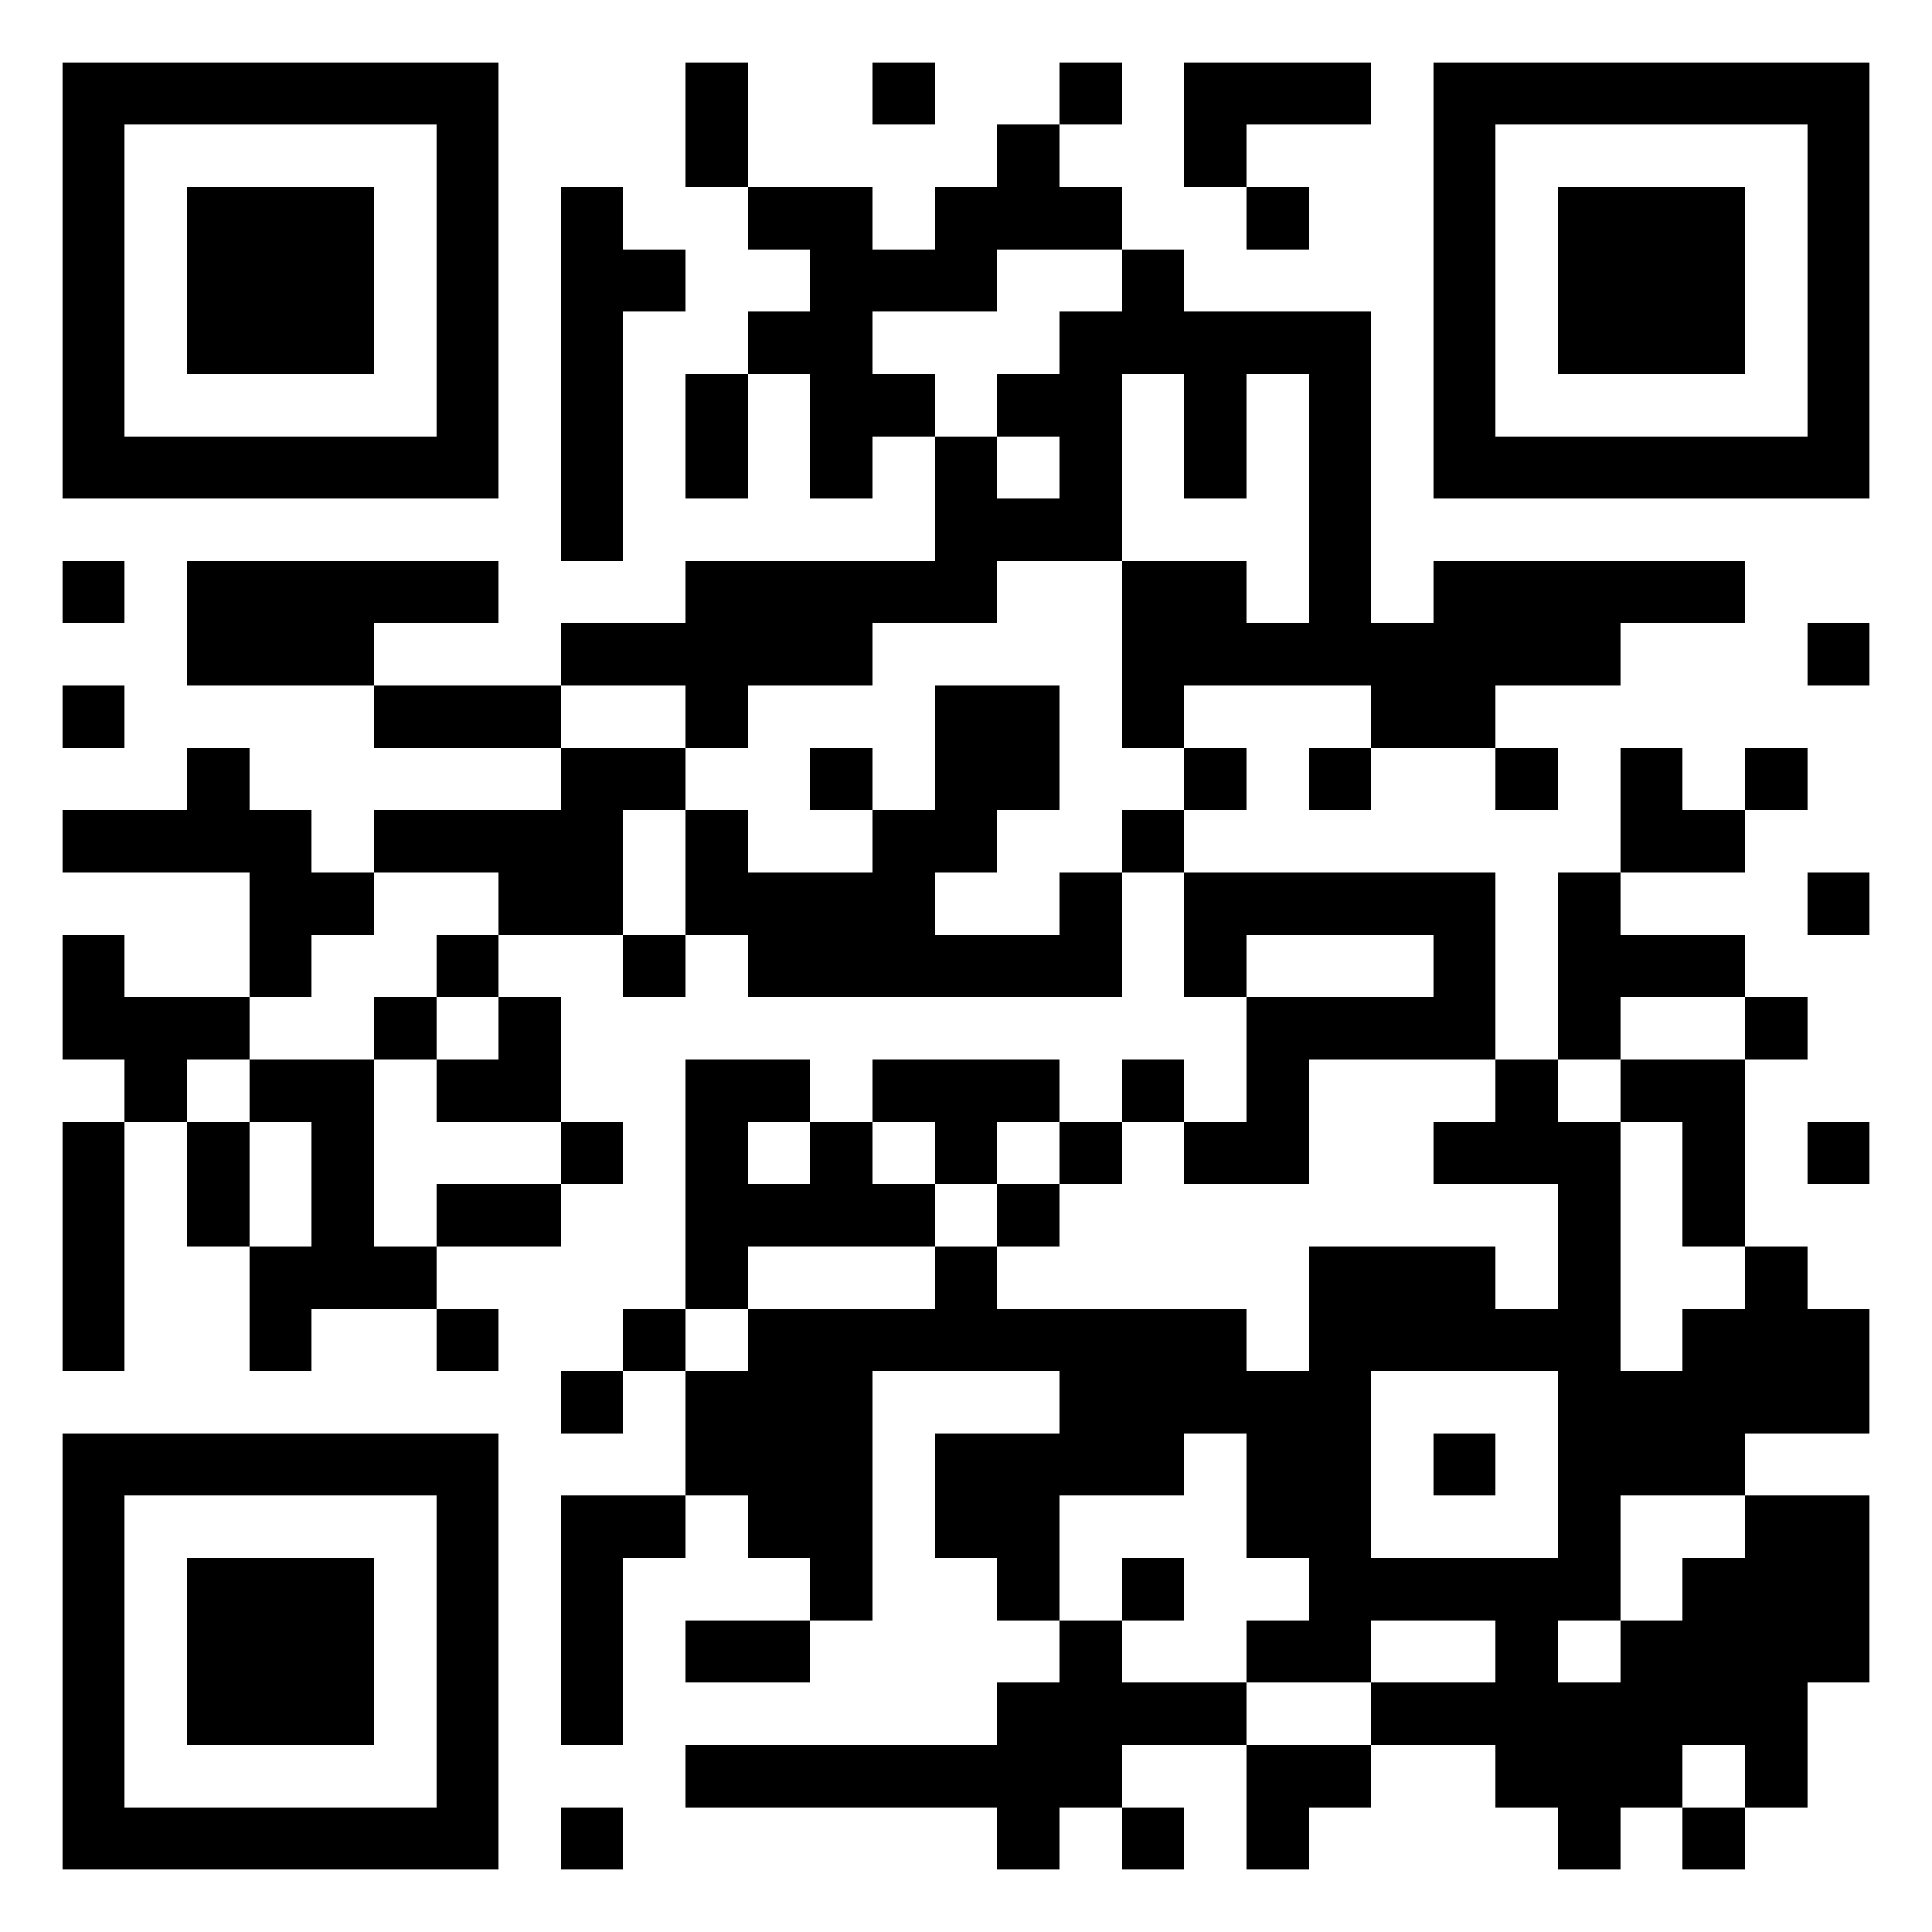
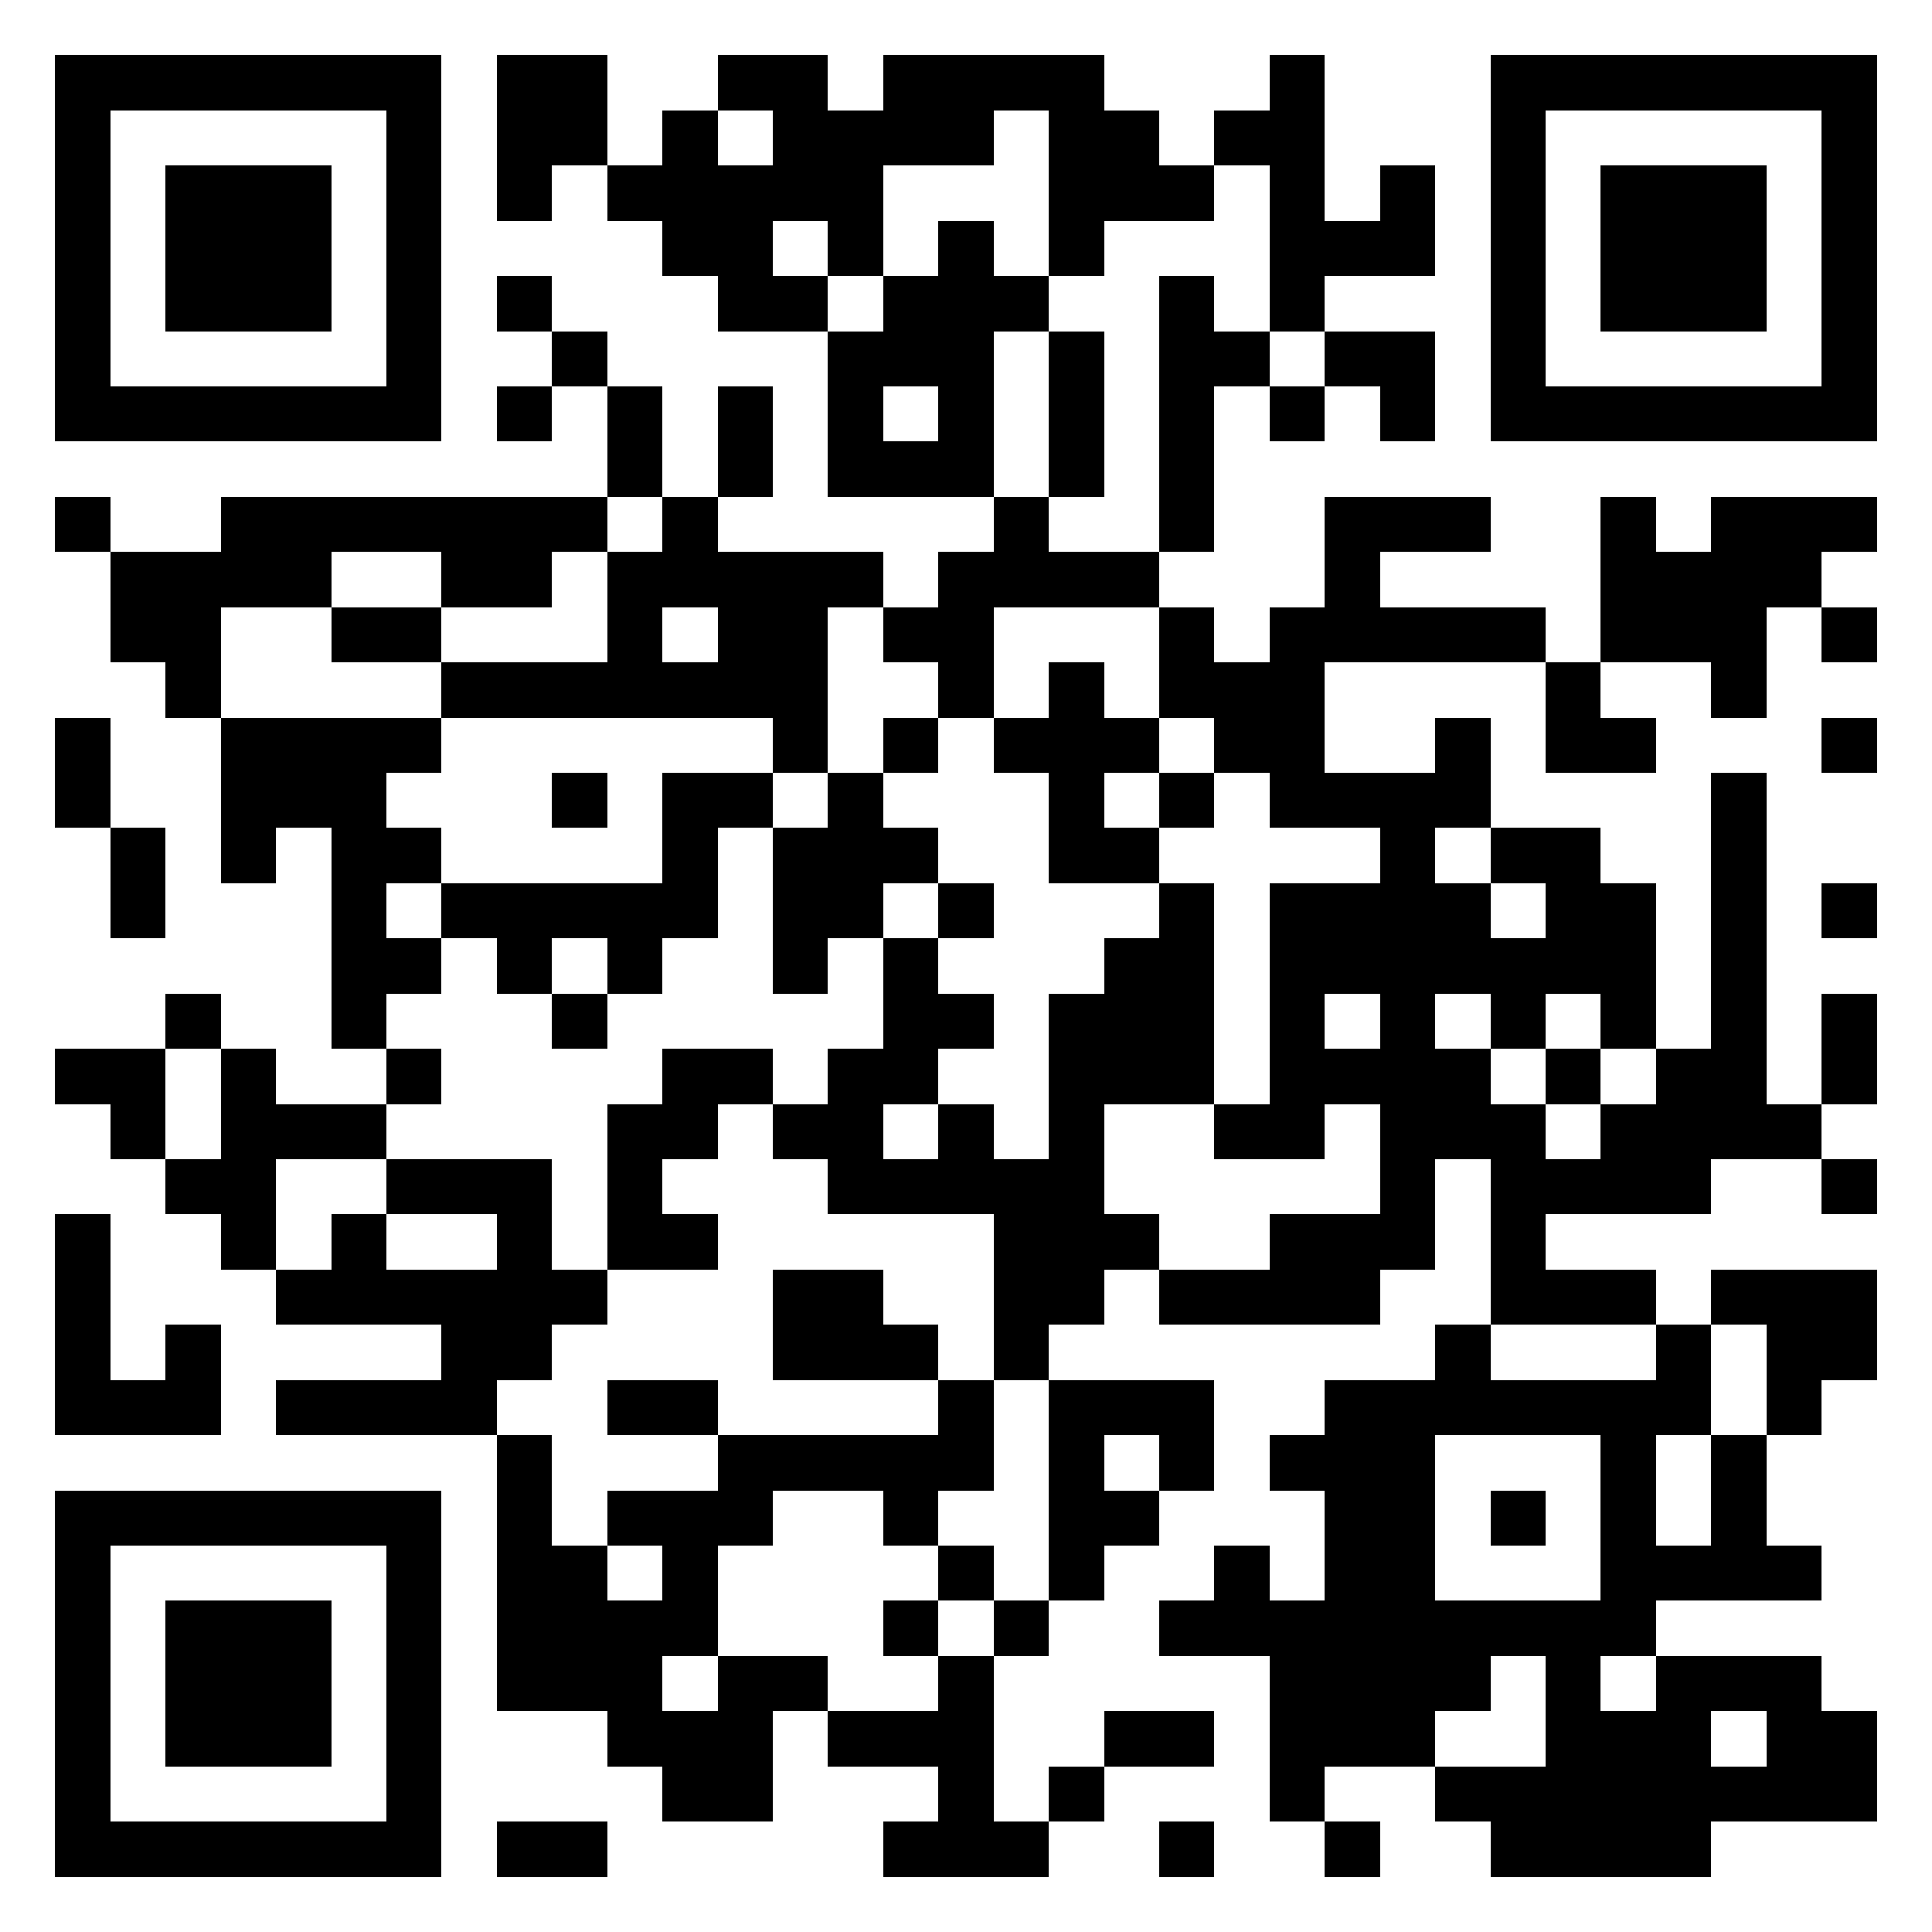
- <svg xmlns="http://www.w3.org/2000/svg" viewBox="0 0 31 31" shape-rendering="crispEdges">
-   <path fill="#ffffff" d="M0 0h31v31H0z" />
-   <path stroke="#000000" d="M1 1.5h7m3 0h1m2 0h1m2 0h1m1 0h3m1 0h7M1 2.5h1m5 0h1m3 0h1m4 0h1m2 0h1m3 0h1m5 0h1M1 3.5h1m1 0h3m1 0h1m1 0h1m2 0h2m1 0h3m2 0h1m2 0h1m1 0h3m1 0h1M1 4.5h1m1 0h3m1 0h1m1 0h2m2 0h3m2 0h1m4 0h1m1 0h3m1 0h1M1 5.5h1m1 0h3m1 0h1m1 0h1m2 0h2m3 0h5m1 0h1m1 0h3m1 0h1M1 6.5h1m5 0h1m1 0h1m1 0h1m1 0h2m1 0h2m1 0h1m1 0h1m1 0h1m5 0h1M1 7.5h7m1 0h1m1 0h1m1 0h1m1 0h1m1 0h1m1 0h1m1 0h1m1 0h7M9 8.5h1m5 0h3m3 0h1M1 9.5h1m1 0h5m3 0h5m2 0h2m1 0h1m1 0h5M3 10.5h3m3 0h5m4 0h8m3 0h1M1 11.5h1m4 0h3m2 0h1m3 0h2m1 0h1m3 0h2M3 12.5h1m5 0h2m2 0h1m1 0h2m2 0h1m1 0h1m2 0h1m1 0h1m1 0h1M1 13.5h4m1 0h4m1 0h1m2 0h2m2 0h1m7 0h2M4 14.5h2m2 0h2m1 0h4m2 0h1m1 0h5m1 0h1m3 0h1M1 15.5h1m2 0h1m2 0h1m2 0h1m1 0h6m1 0h1m3 0h1m1 0h3M1 16.5h3m2 0h1m1 0h1m11 0h4m1 0h1m2 0h1M2 17.5h1m1 0h2m1 0h2m2 0h2m1 0h3m1 0h1m1 0h1m3 0h1m1 0h2M1 18.5h1m1 0h1m1 0h1m3 0h1m1 0h1m1 0h1m1 0h1m1 0h1m1 0h2m2 0h3m1 0h1m1 0h1M1 19.5h1m1 0h1m1 0h1m1 0h2m2 0h4m1 0h1m8 0h1m1 0h1M1 20.5h1m2 0h3m4 0h1m3 0h1m5 0h3m1 0h1m2 0h1M1 21.5h1m2 0h1m2 0h1m2 0h1m1 0h8m1 0h5m1 0h3M9 22.5h1m1 0h3m3 0h5m3 0h5M1 23.5h7m3 0h3m1 0h4m1 0h2m1 0h1m1 0h3M1 24.5h1m5 0h1m1 0h2m1 0h2m1 0h2m3 0h2m3 0h1m2 0h2M1 25.5h1m1 0h3m1 0h1m1 0h1m3 0h1m2 0h1m1 0h1m2 0h5m1 0h3M1 26.5h1m1 0h3m1 0h1m1 0h1m1 0h2m4 0h1m2 0h2m2 0h1m1 0h4M1 27.5h1m1 0h3m1 0h1m1 0h1m6 0h4m2 0h7M1 28.5h1m5 0h1m3 0h7m2 0h2m2 0h3m1 0h1M1 29.5h7m1 0h1m6 0h1m1 0h1m1 0h1m4 0h1m1 0h1" />
+ <svg xmlns="http://www.w3.org/2000/svg" viewBox="0 0 35 35" shape-rendering="crispEdges">
+   <path fill="#ffffff" d="M0 0h35v35H0z" />
+   <path stroke="#000000" d="M1 1.5h7m1 0h2m2 0h2m1 0h4m3 0h1m3 0h7M1 2.5h1m5 0h1m1 0h2m1 0h1m1 0h4m1 0h2m1 0h2m3 0h1m5 0h1M1 3.5h1m1 0h3m1 0h1m1 0h1m1 0h5m3 0h3m1 0h1m1 0h1m1 0h1m1 0h3m1 0h1M1 4.5h1m1 0h3m1 0h1m4 0h2m1 0h1m1 0h1m1 0h1m3 0h3m1 0h1m1 0h3m1 0h1M1 5.5h1m1 0h3m1 0h1m1 0h1m3 0h2m1 0h3m2 0h1m1 0h1m3 0h1m1 0h3m1 0h1M1 6.5h1m5 0h1m2 0h1m4 0h3m1 0h1m1 0h2m1 0h2m1 0h1m5 0h1M1 7.5h7m1 0h1m1 0h1m1 0h1m1 0h1m1 0h1m1 0h1m1 0h1m1 0h1m1 0h1m1 0h7M11 8.5h1m1 0h1m1 0h3m1 0h1m1 0h1M1 9.5h1m2 0h7m1 0h1m5 0h1m2 0h1m2 0h3m2 0h1m1 0h3M2 10.5h4m2 0h2m1 0h5m1 0h4m3 0h1m4 0h4M2 11.5h2m2 0h2m3 0h1m1 0h2m1 0h2m3 0h1m1 0h5m1 0h3m1 0h1M3 12.5h1m4 0h7m2 0h1m1 0h1m1 0h3m4 0h1m2 0h1M1 13.5h1m2 0h4m6 0h1m1 0h1m1 0h3m1 0h2m2 0h1m1 0h2m3 0h1M1 14.5h1m2 0h3m3 0h1m1 0h2m1 0h1m3 0h1m1 0h1m1 0h4m4 0h1M2 15.5h1m1 0h1m1 0h2m4 0h1m1 0h3m2 0h2m4 0h1m1 0h2m2 0h1M2 16.5h1m3 0h1m1 0h5m1 0h2m1 0h1m3 0h1m1 0h4m1 0h2m1 0h1m1 0h1M6 17.5h2m1 0h1m1 0h1m2 0h1m1 0h1m3 0h2m1 0h7m1 0h1M3 18.5h1m2 0h1m3 0h1m5 0h2m1 0h3m1 0h1m1 0h1m1 0h1m1 0h1m1 0h1m1 0h1M1 19.5h2m1 0h1m2 0h1m4 0h2m1 0h2m2 0h3m1 0h4m1 0h1m1 0h2m1 0h1M2 20.5h1m1 0h3m4 0h2m1 0h2m1 0h1m1 0h1m2 0h2m1 0h3m1 0h4M3 21.5h2m2 0h3m1 0h1m3 0h5m5 0h1m1 0h4m2 0h1M1 22.5h1m2 0h1m1 0h1m2 0h1m1 0h2m5 0h3m2 0h3m1 0h1M1 23.5h1m3 0h6m3 0h2m2 0h2m1 0h4m2 0h3m1 0h3M1 24.5h1m1 0h1m4 0h2m4 0h3m1 0h1m7 0h1m3 0h1m1 0h2M1 25.5h3m1 0h4m2 0h2m4 0h1m1 0h3m2 0h7m1 0h1M9 26.5h1m3 0h5m1 0h1m1 0h1m1 0h3m3 0h1m1 0h1M1 27.5h7m1 0h1m1 0h3m2 0h1m2 0h2m3 0h2m1 0h1m1 0h1m1 0h1M1 28.5h1m5 0h1m1 0h2m1 0h1m4 0h1m1 0h1m2 0h1m1 0h2m3 0h4M1 29.5h1m1 0h3m1 0h1m1 0h4m3 0h1m1 0h1m2 0h9M1 30.5h1m1 0h3m1 0h1m1 0h3m1 0h2m2 0h1m5 0h4m1 0h1m1 0h3M1 31.5h1m1 0h3m1 0h1m3 0h3m1 0h3m2 0h2m1 0h3m2 0h3m1 0h2M1 32.5h1m5 0h1m4 0h2m3 0h1m1 0h1m3 0h1m2 0h8M1 33.5h7m1 0h2m5 0h3m2 0h1m2 0h1m2 0h4" />
</svg>
